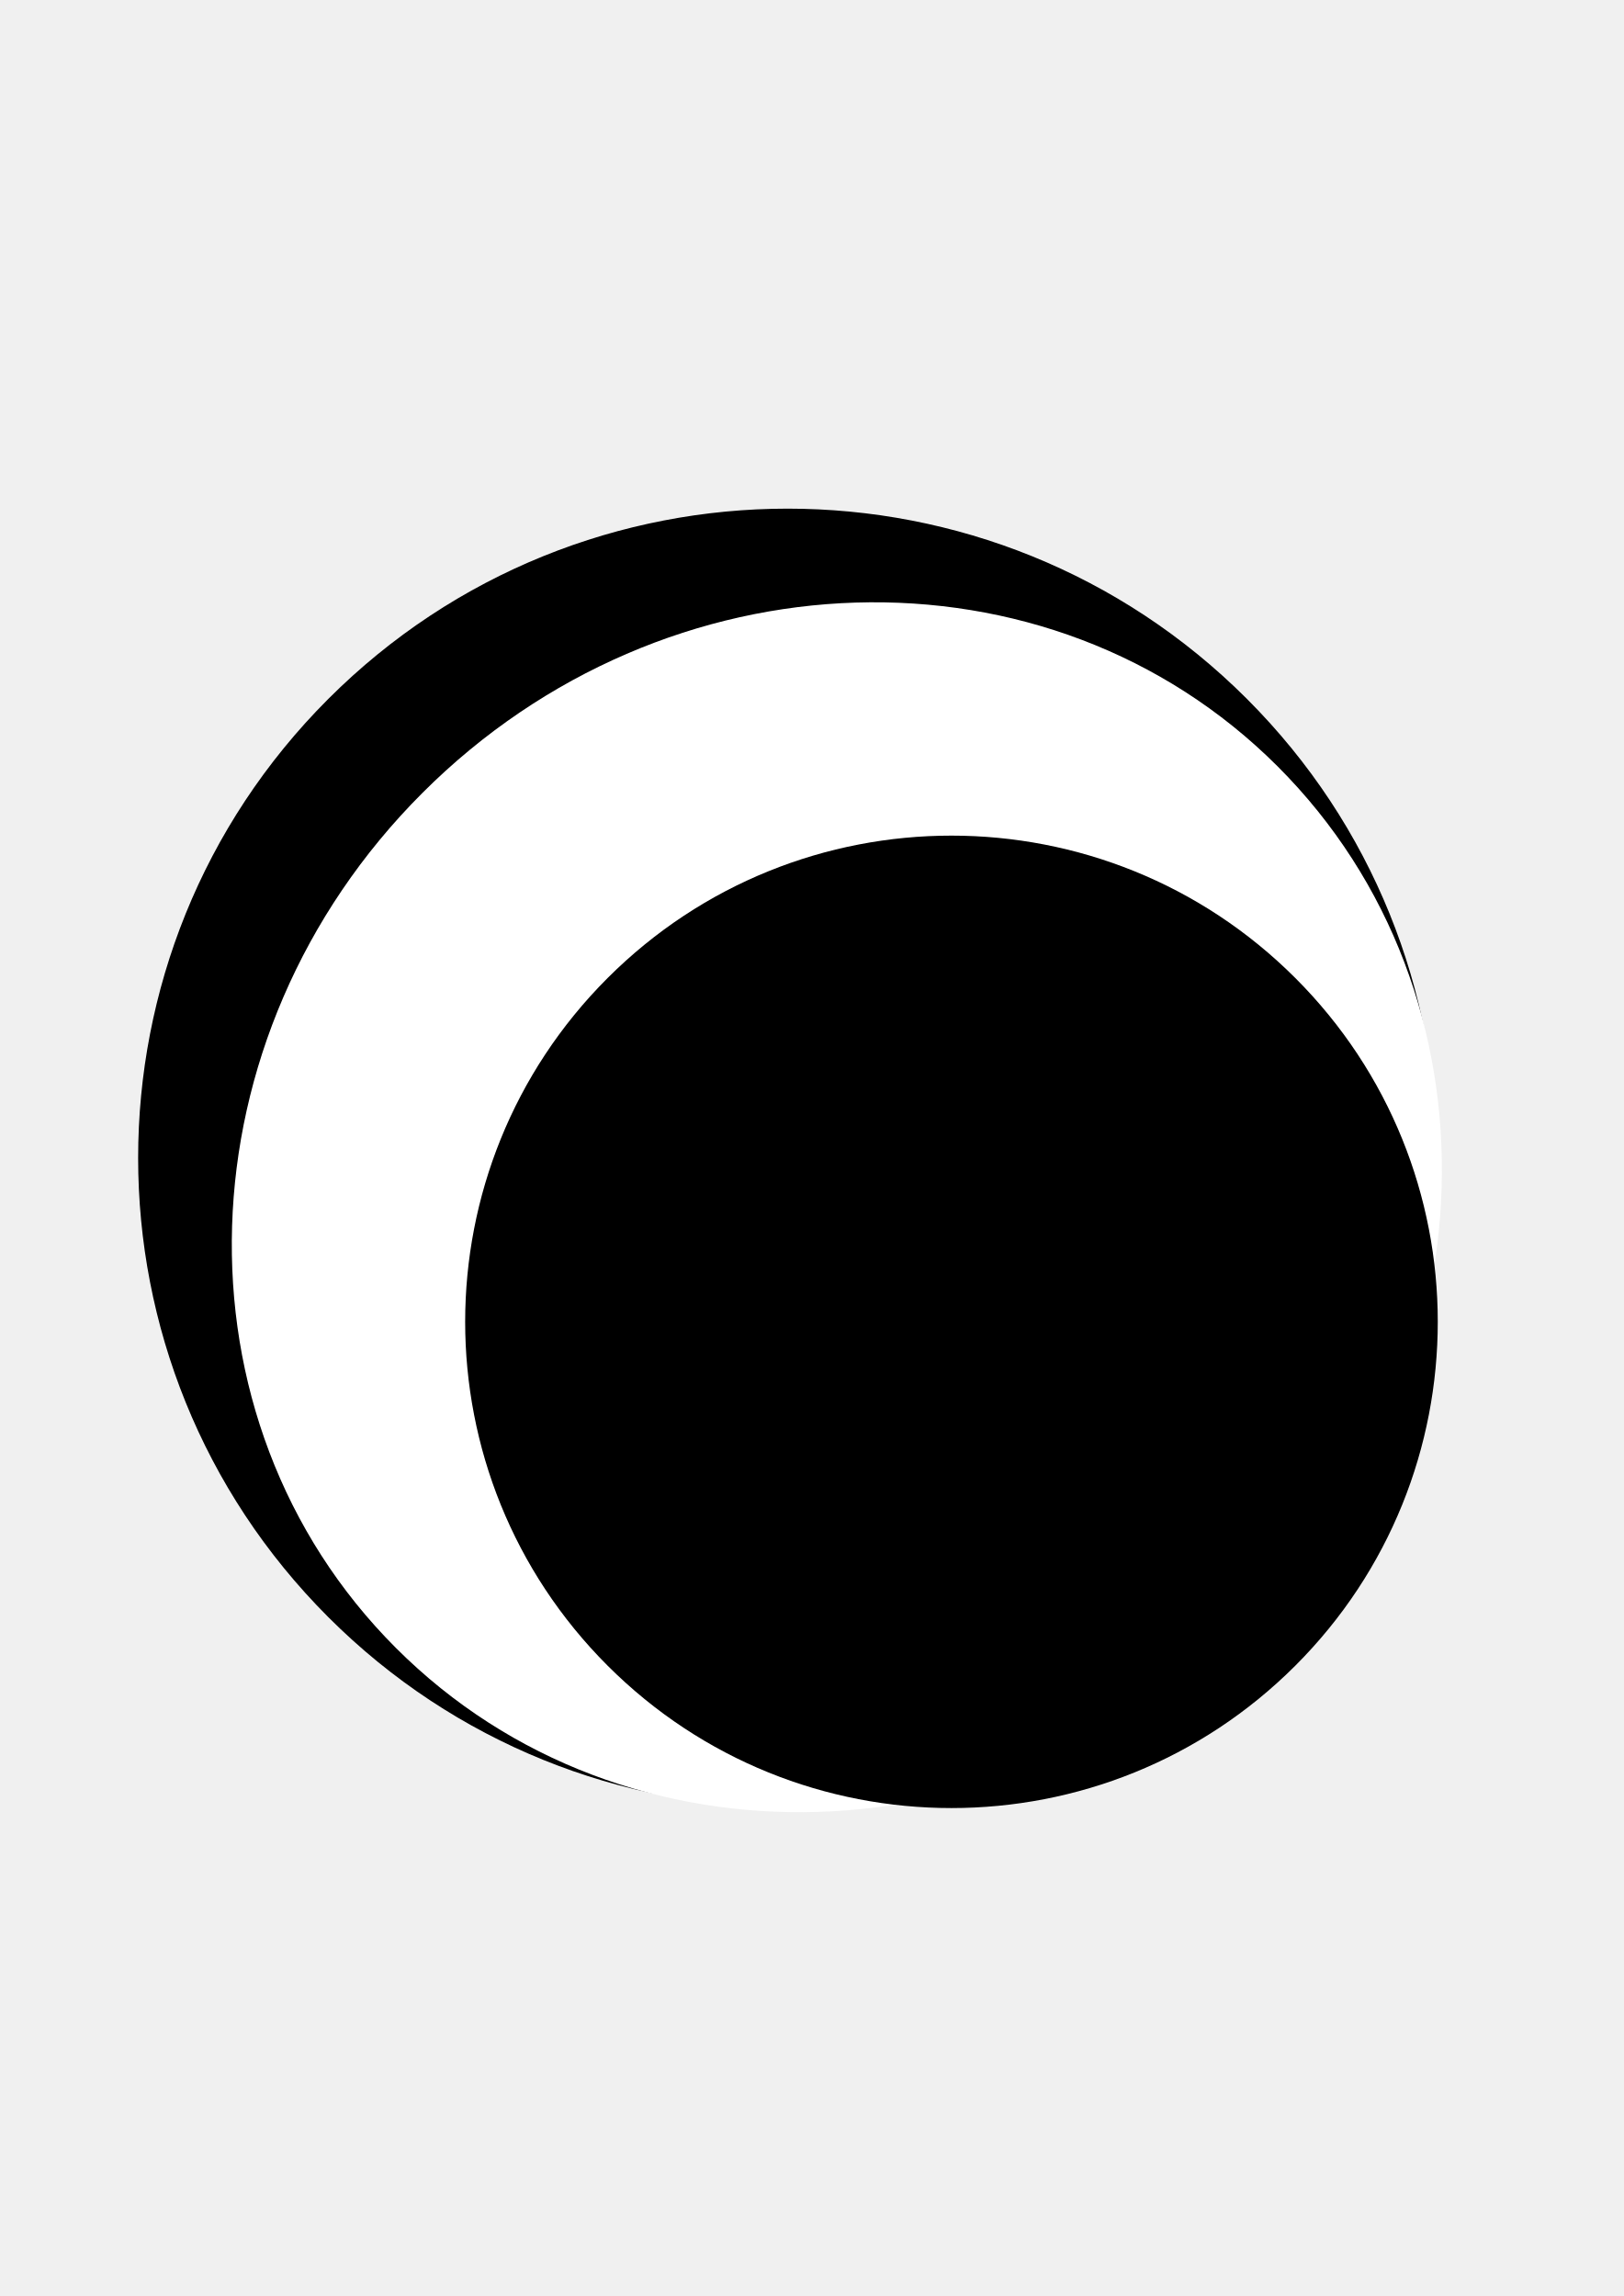
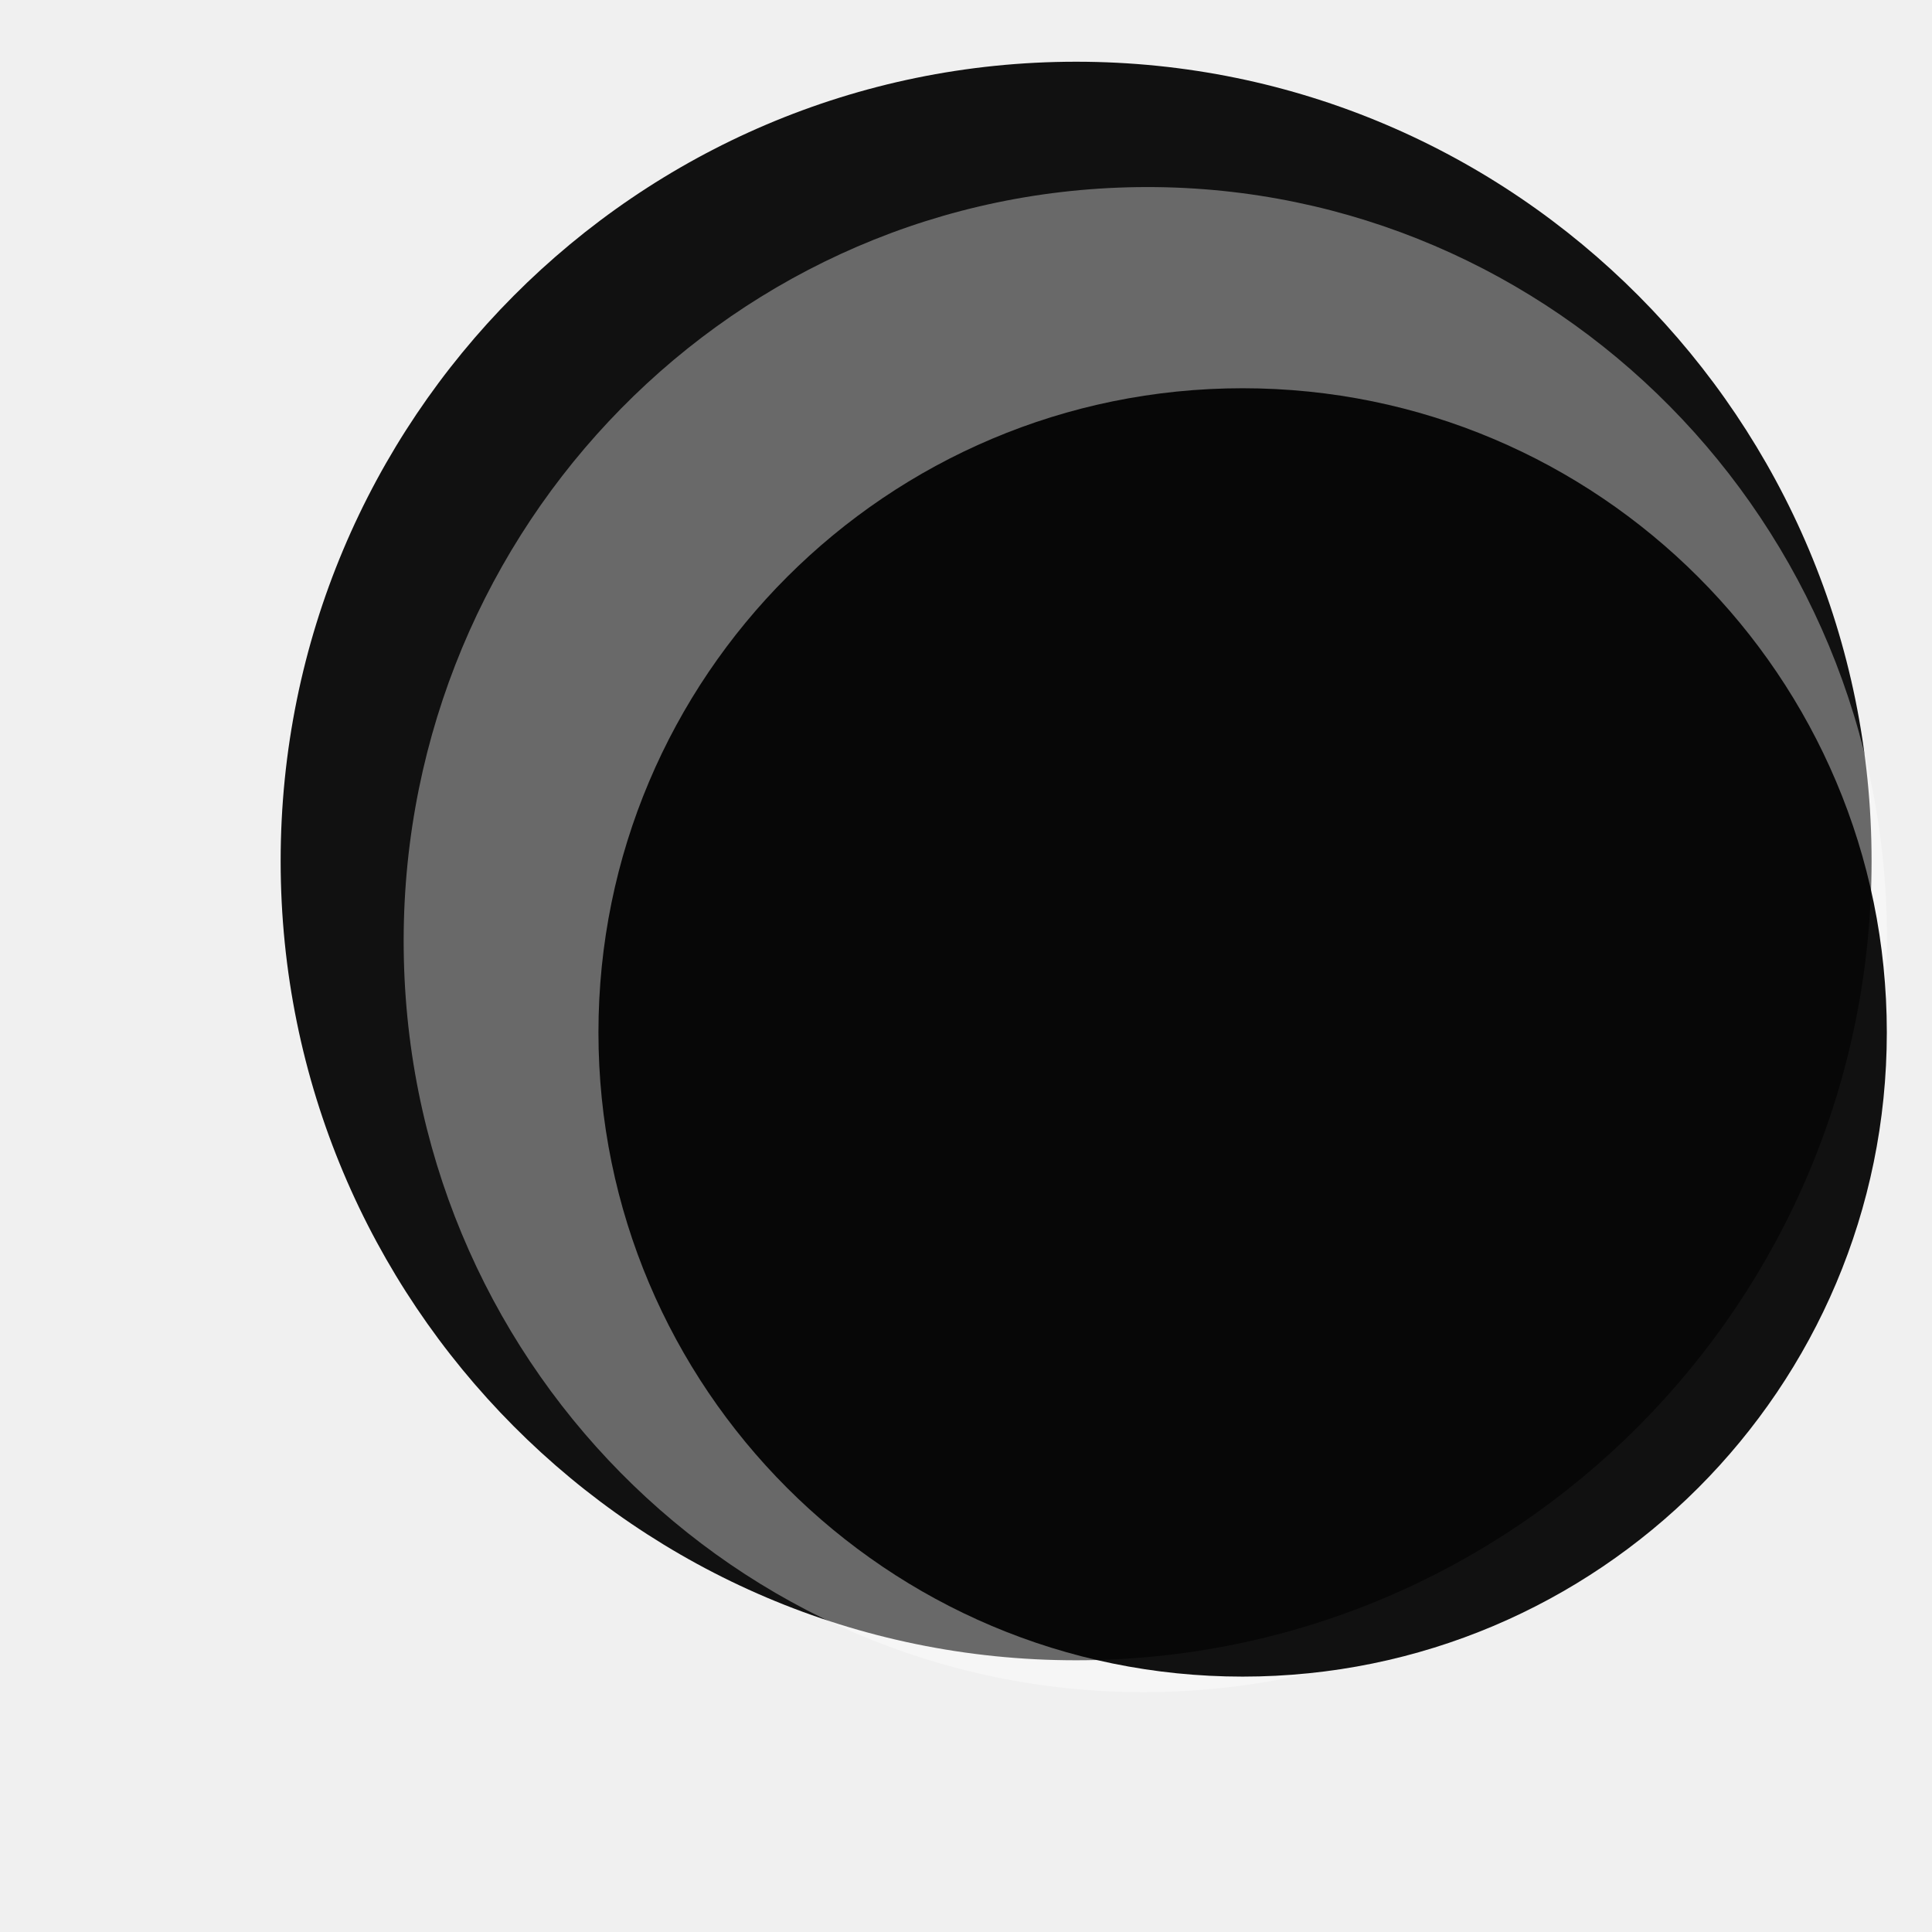
- <svg xmlns="http://www.w3.org/2000/svg" width="210mm" height="297mm" viewBox="0 0 744.094 1052.362" id="svg2" version="1.1">
-   <defs id="defs4" />
-   <g id="layer1">
-     <g id="g3346" transform="matrix(0.7071068,-0.7071068,0.7071068,0.7071068,-274.1961,421.7898)">
-       <circle r="297.143" cy="526.181" cx="372.047" id="path3336" style="fill:#000000;fill-rule:evenodd;stroke:#000000;stroke-width:1px;stroke-linecap:butt;stroke-linejoin:miter;stroke-opacity:1" />
-       <ellipse ry="268.571" rx="285.714" cy="558.076" cx="372.047" id="path3338" style="fill:#ffffff" />
-       <circle r="222.857" cy="632.362" cx="372.047" id="path3344" style="fill:#000000" />
-     </g>
+ <svg xmlns="http://www.w3.org/2000/svg" width="512" height="512" viewBox="0 0 512 512" id="svg3337" version="1.1" enable-background="new">
+   <defs id="defs3339">
+     <filter style="color-interpolation-filters:sRGB" id="filter3419">
+       <feBlend mode="lighten" in2="BackgroundImage" id="feBlend3421" />
+     </filter>
+   </defs>
+   <g id="layer1" transform="translate(0,-540.3622)">
+     <ellipse style="opacity:0.926;fill:#000000;fill-opacity:1;fill-rule:evenodd;stroke:none;stroke-width:0;stroke-linecap:round;stroke-linejoin:round;stroke-miterlimit:3.6;stroke-dasharray:none;stroke-opacity:1" id="path3353" cx="285.182" cy="768.537" rx="210.807" ry="211.817" />
+   </g>
+   <g id="layer2" style="opacity:0.4;filter:url(#filter3419)">
+     <ellipse style="opacity:0.926;fill:#ffffff;fill-opacity:1;fill-rule:evenodd;stroke:none;stroke-width:0;stroke-linecap:round;stroke-linejoin:round;stroke-miterlimit:3.6;stroke-dasharray:none;stroke-opacity:1" id="path3356" cx="297.626" cy="256.94" rx="196.559" ry="199.421" transform="matrix(0.999651,-0.02641671,0.02334491,0.9997275,0,0)" />
+   </g>
+   <g id="layer3">
+     <circle style="opacity:0.926;fill:#000000;fill-opacity:1;fill-rule:evenodd;stroke:none;stroke-width:0;stroke-linecap:round;stroke-linejoin:round;stroke-miterlimit:3.6;stroke-dasharray:none;stroke-opacity:1" id="path3389" cx="329.31" cy="273.604" r="170.716" />
  </g>
</svg>
